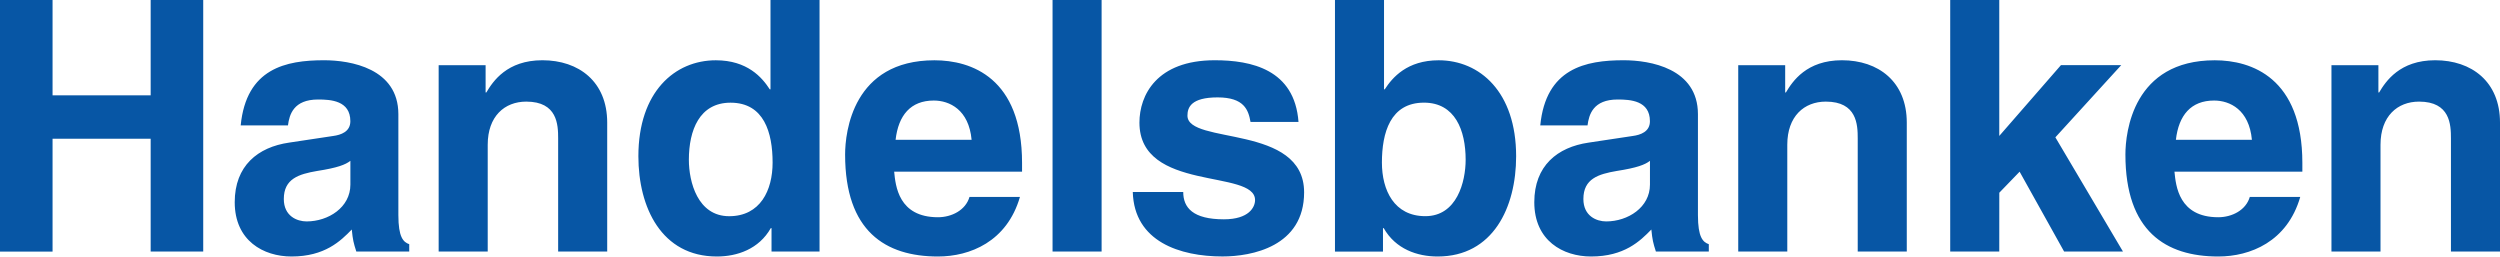
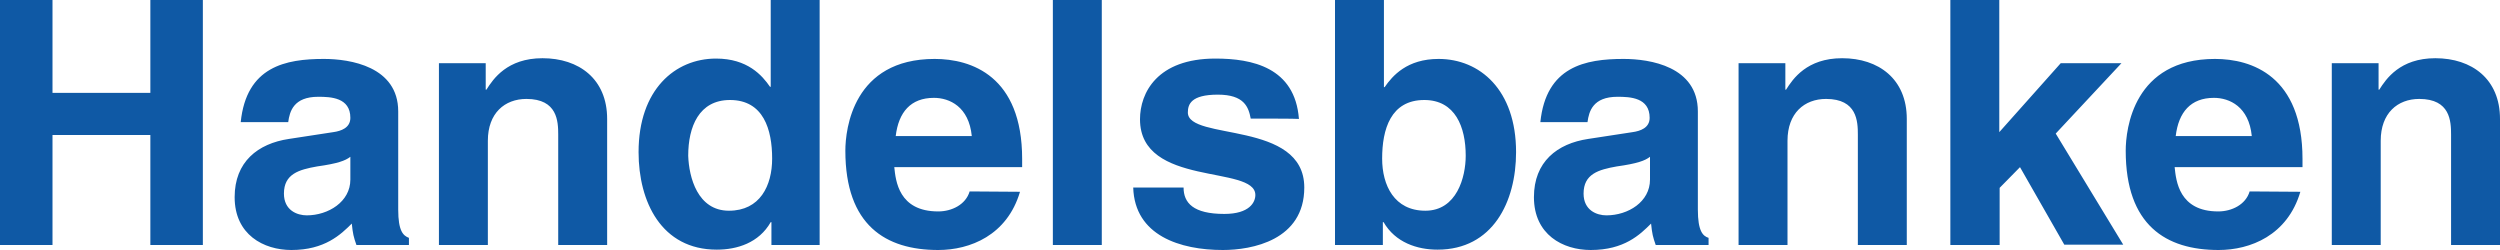
- <svg xmlns="http://www.w3.org/2000/svg" viewBox="0 0 699.23 71.74">
-   <path fill="#0756A5" d="M14.7 38.81v31.56H0V0h14.7v26.66h27.44V0h14.7v70.36h-14.7V38.81H14.7zm96.72 21.36c0 6.17 1.37 7.55 3.04 8.13v2.06h-14.8c-.78-2.45-.98-3.23-1.27-6.17-3.14 3.23-7.55 7.55-16.86 7.55-7.84 0-15.88-4.41-15.88-15.19 0-10.19 6.47-15.39 15.19-16.66l12.35-1.86c2.16-.29 4.8-1.18 4.8-4.12 0-5.78-5.49-6.08-9.02-6.08-6.86 0-8.04 4.21-8.43 7.25H67.32c1.57-15.97 12.64-18.23 23.32-18.23 7.35 0 20.78 2.25 20.78 15.09v28.23zM98 44.98c-1.37 1.08-3.63 1.96-9.31 2.84-5.1.88-9.31 2.16-9.31 7.84 0 4.8 3.72 6.27 6.37 6.27 6.08 0 12.25-3.92 12.25-10.29v-6.66zm71.83 25.38h-13.72V38.71c0-3.82-.2-10.29-8.92-10.29-6.08 0-10.78 4.12-10.78 12.05v29.89h-13.72V18.23h13.13v7.64h.2c1.86-3.14 5.78-9.02 15.68-9.02 10.19 0 18.13 5.98 18.13 17.44v36.07zm59.39 0h-13.43V63.8h-.2c-3.33 5.88-9.41 7.94-15.09 7.94-15.48 0-21.95-13.72-21.95-28.03 0-18.03 10.19-26.85 21.66-26.85 8.82 0 12.94 4.8 15.09 8.13h.2V0h13.72v70.36zm-25.28-9.89c8.72 0 12.15-7.25 12.15-14.99 0-8.33-2.35-16.76-11.76-16.76-8.72 0-11.66 7.74-11.66 15.97 0 6.17 2.45 15.78 11.27 15.78zm81.33-5.39c-3.63 12.54-14.01 16.66-22.93 16.66-14.7 0-25.97-7.06-25.97-28.52 0-6.27 2.16-26.36 24.99-26.36 10.29 0 24.5 4.9 24.5 28.71v2.45h-35.77c.39 3.92 1.18 12.74 12.25 12.74 3.82 0 7.74-1.96 8.82-5.68h14.11zM271.75 39.1c-.78-8.43-6.17-10.98-10.58-10.98-6.47 0-9.9 4.12-10.68 10.98h21.26zm36.36 31.26h-13.72V0h13.72v70.36zm41.65-36.26c-.59-3.33-1.76-6.86-9.21-6.86-7.45 0-8.43 2.84-8.43 5.1 0 8.23 32.63 2.25 32.63 21.46 0 15.19-14.7 17.93-22.83 17.93-11.86 0-24.7-4.12-25.09-18.03h14.11c0 4.41 2.74 7.64 11.37 7.64 7.06 0 8.72-3.43 8.72-5.39 0-8.72-32.34-2.16-32.34-21.66 0-7.64 4.8-17.44 21.07-17.44 10.19 0 22.34 2.55 23.42 17.25h-13.42zm37.34-9.11h.2c2.16-3.33 6.27-8.13 15.09-8.13 11.47 0 21.66 8.82 21.66 26.85 0 14.31-6.47 28.03-21.95 28.03-5.68 0-11.76-2.06-15.09-7.94h-.2v6.57h-13.43V0h13.72v24.99zm11.17 3.72c-9.41 0-11.76 8.43-11.76 16.76 0 7.74 3.43 14.99 12.15 14.99 8.82 0 11.27-9.6 11.27-15.78 0-8.22-2.94-15.97-11.66-15.97zm76.63 31.46c0 6.17 1.37 7.55 3.04 8.13v2.06h-14.8c-.78-2.45-.98-3.23-1.27-6.17-3.14 3.23-7.55 7.55-16.86 7.55-7.84 0-15.88-4.41-15.88-15.19 0-10.19 6.47-15.39 15.19-16.66l12.35-1.86c2.16-.29 4.8-1.18 4.8-4.12 0-5.78-5.49-6.08-9.02-6.08-6.86 0-8.04 4.21-8.43 7.25H430.8c1.57-15.97 12.64-18.23 23.32-18.23 7.35 0 20.78 2.25 20.78 15.09v28.23zm-13.42-15.19c-1.37 1.08-3.63 1.96-9.31 2.84-5.1.88-9.31 2.16-9.31 7.84 0 4.8 3.72 6.27 6.37 6.27 6.08 0 12.25-3.92 12.25-10.29v-6.66zm71.83 25.38h-13.72V38.71c0-3.82-.2-10.29-8.92-10.29-6.08 0-10.78 4.12-10.78 12.05v29.89h-13.72V18.23h13.13v7.64h.2c1.86-3.14 5.78-9.02 15.68-9.02 10.19 0 18.13 5.98 18.13 17.44v36.07zm25.87 0h-13.72V0h13.72v38.02l17.25-19.8h16.86l-18.42 20.19 18.91 31.95h-16.46l-12.45-22.34-5.68 5.88-.01 16.46zm84.18-15.28c-3.62 12.54-14.01 16.66-22.93 16.66-14.7 0-25.97-7.06-25.97-28.52 0-6.27 2.16-26.36 24.99-26.36 10.29 0 24.5 4.9 24.5 28.71v2.45h-35.77c.39 3.92 1.18 12.74 12.25 12.74 3.82 0 7.74-1.96 8.82-5.68h14.11zM629.84 39.1c-.78-8.43-6.17-10.98-10.58-10.98-6.47 0-9.9 4.12-10.68 10.98h21.26zm69.39 31.26h-13.72V38.71c0-3.82-.2-10.29-8.92-10.29-6.08 0-10.78 4.12-10.78 12.05v29.89h-13.72V18.23h13.13v7.64h.2c1.86-3.14 5.78-9.02 15.68-9.02 10.19 0 18.13 5.98 18.13 17.44v36.07z" />
+ <svg xmlns="http://www.w3.org/2000/svg" viewBox="0 0 700 70">
+   <path d="M14.7 37.8v30.8H0V0h14.7v26h27.4V0h14.7v68.6H42.1V37.8H14.7zm96.8 20.9c0 6 1.4 7.3 3 7.9v2H99.8c-.8-2.3-1-3.1-1.3-6-3.1 3.1-7.6 7.4-16.9 7.4-7.8 0-15.9-4.3-15.9-14.8 0-9.9 6.5-15 15.2-16.3L93.3 37c2.2-.3 4.8-1.2 4.8-4 0-5.7-5.5-5.9-9-5.9-6.9 0-8 4.1-8.4 7.1H67.4C69 18.6 80 16.5 90.7 16.5c7.3 0 20.8 2.1 20.8 14.7v27.5zM98.1 43.9c-1.4 1.1-3.6 1.9-9.3 2.7-5.1.9-9.3 2.1-9.3 7.6 0 4.7 3.7 6.1 6.4 6.1 6 0 12.2-3.8 12.2-10v-6.4zM170 68.6h-13.7V37.7c0-3.7-.2-10-8.9-10-6.1 0-10.8 4-10.8 11.7v29.2h-13.7V17.7H136v7.4h.2c1.9-3 5.8-8.8 15.7-8.8 10.2 0 18.1 5.8 18.1 17v35.3zm59.5 0H216v-6.4h-.2c-3.3 5.8-9.4 7.7-15.1 7.7-15.5 0-21.9-13.4-21.9-27.3 0-17.5 10.2-26.2 21.7-26.2 8.8 0 12.9 4.7 15.1 7.9h.2V0h13.7v68.6zM204.1 59c8.7 0 12.1-7 12.1-14.6 0-8.1-2.4-16.4-11.8-16.4-8.7 0-11.7 7.5-11.7 15.6.2 6 2.6 15.4 11.4 15.4zm81.5-5.3C282 65.9 271.6 70 262.7 70c-14.7 0-26-6.9-26-27.8 0-6.1 2.2-25.7 25-25.7 10.3 0 24.5 4.8 24.5 28v2.3h-35.8c.4 3.8 1.2 12.4 12.3 12.4 3.8 0 7.7-1.9 8.8-5.6l14.1.1zm-13.5-15.6c-.8-8.2-6.2-10.7-10.6-10.7-6.5 0-9.9 4-10.7 10.7h21.3zm36.4 30.5h-13.7V0h13.7v68.6zm41.7-35.4c-.6-3.2-1.8-6.7-9.2-6.7-7.5 0-8.4 2.7-8.4 5 0 8 32.6 2.1 32.6 21 0 14.8-14.7 17.5-22.8 17.5-11.9 0-24.7-4-25.1-17.5h14.1c0 4.3 2.7 7.4 11.4 7.4 7.1 0 8.7-3.3 8.7-5.3 0-8.5-32.3-2.1-32.3-21.2 0-7.4 4.8-17 21.1-17 10.2 0 22.3 2.4 23.4 16.9 0-.1-13.5-.1-13.5-.1zm37.3-8.8h.2c2.2-3.2 6.3-7.9 15.1-7.9 11.5 0 21.7 8.6 21.7 26.1 0 13.9-6.5 27.3-22 27.3-5.7 0-11.8-2-15.1-7.7h-.2v6.4h-13.4V0h13.7v24.4zm11.3 3.6c-9.4 0-11.8 8.2-11.8 16.4 0 7.5 3.4 14.6 12.1 14.6 8.8 0 11.3-9.4 11.3-15.4 0-8-2.9-15.6-11.6-15.6zm76.6 30.7c0 6 1.4 7.4 3 7.9v2h-14.8c-.8-2.3-1-3.1-1.3-6-3.1 3.1-7.5 7.4-16.9 7.4-7.8 0-15.9-4.3-15.9-14.8 0-9.9 6.5-15 15.2-16.3l12.4-1.9c2.2-.3 4.8-1.2 4.8-4 0-5.7-5.5-5.9-9-5.9-6.9 0-8 4.1-8.4 7.1h-13.2c1.6-15.6 12.6-17.7 23.3-17.7 7.4 0 20.8 2.1 20.8 14.7v27.5zM462 43.9c-1.4 1.1-3.6 1.9-9.3 2.7-5.1.9-9.3 2.1-9.3 7.6 0 4.7 3.7 6.1 6.4 6.1 6.1 0 12.2-3.8 12.2-10v-6.4zm71.9 24.7h-13.7V37.7c0-3.7-.2-10-8.9-10-6.1 0-10.8 4-10.8 11.7v29.2h-13.7V17.7h13.1v7.4h.2c1.9-3 5.8-8.8 15.7-8.8 10.2 0 18.1 5.8 18.1 17v35.3zm25.9 0h-13.7V0h13.7v37L577 17.7h17l-18.4 19.7 18.9 31.1H578l-12.4-21.7-5.7 5.8v16zm84.3-14.9c-3.6 12.2-14 16.3-22.9 16.3-14.7 0-26-6.9-26-27.8 0-6.1 2.2-25.7 25-25.7 10.3 0 24.5 4.8 24.5 28v2.3h-35.8c.4 3.8 1.2 12.4 12.2 12.4 3.8 0 7.7-1.9 8.8-5.6l14.2.1zm-13.6-15.6c-.8-8.2-6.2-10.7-10.6-10.7-6.5 0-9.9 4-10.7 10.7h21.3zM700 68.6h-13.7V37.7c0-3.7-.2-10-8.9-10-6.1 0-10.8 4-10.8 11.7v29.2h-13.7V17.7H666v7.4h.2c1.9-3 5.8-8.8 15.7-8.8 10.2 0 18.1 5.8 18.1 17v35.3z" fill="#0F59A5" />
</svg>
